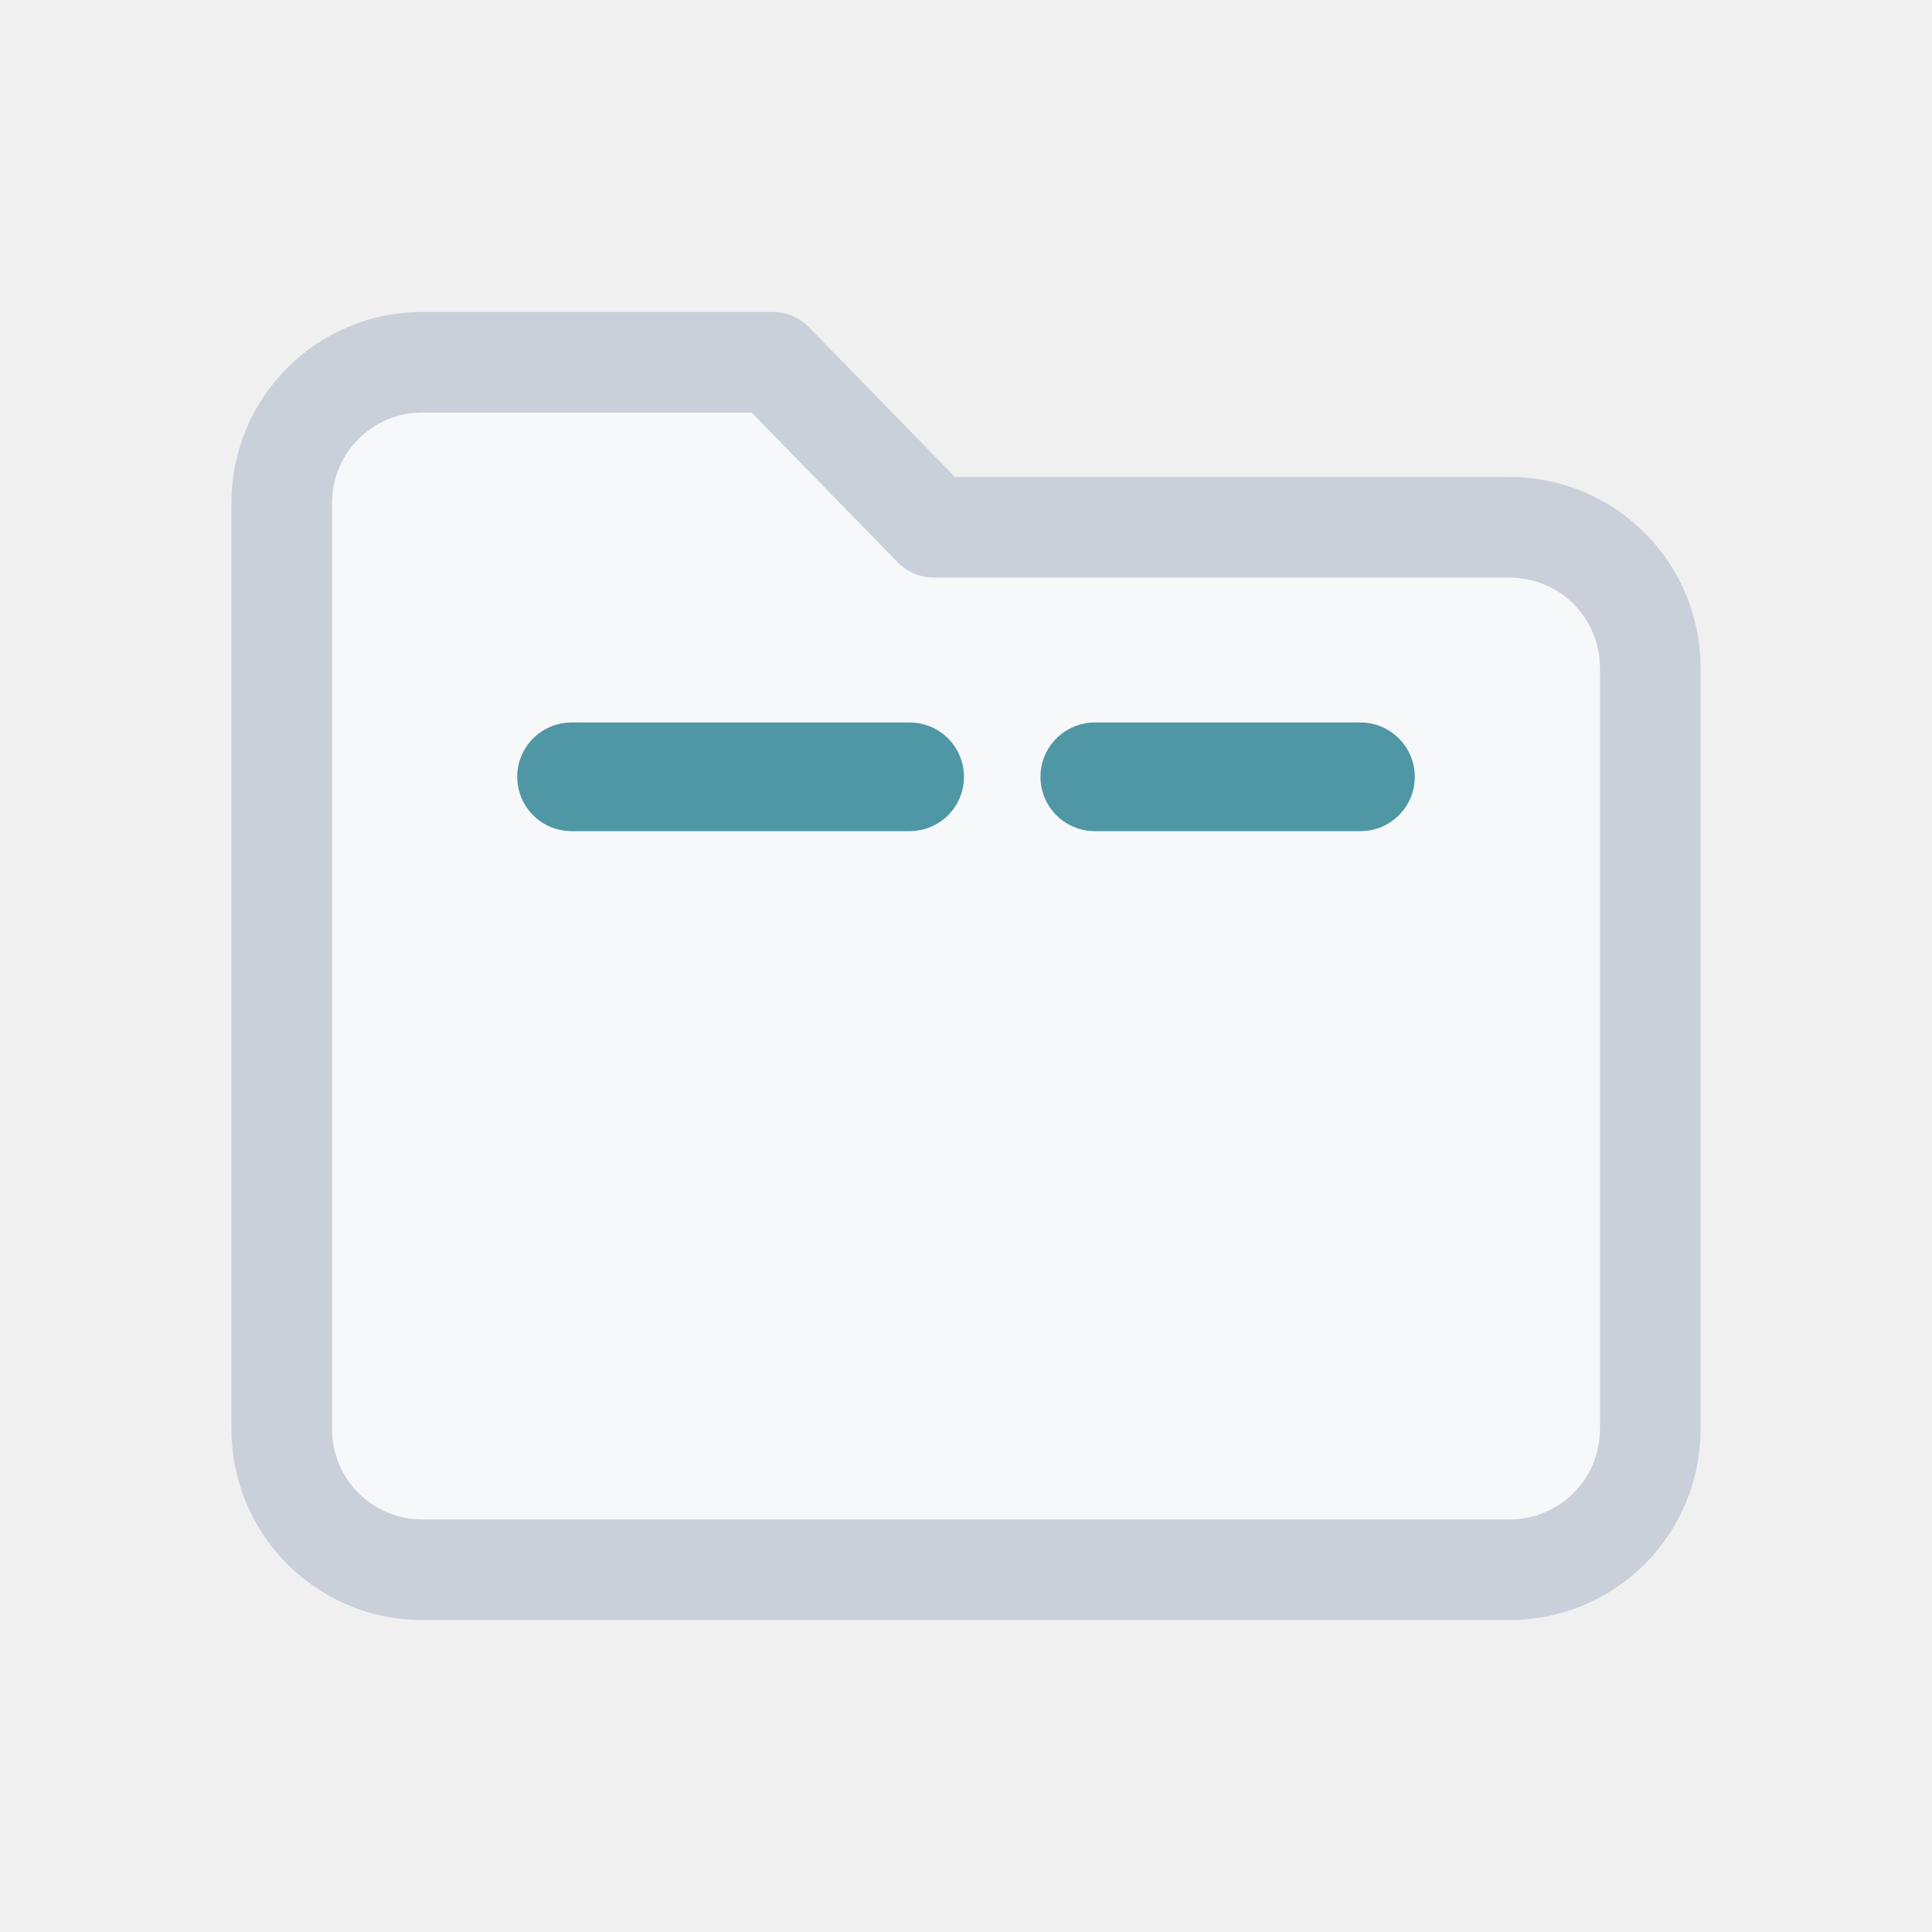
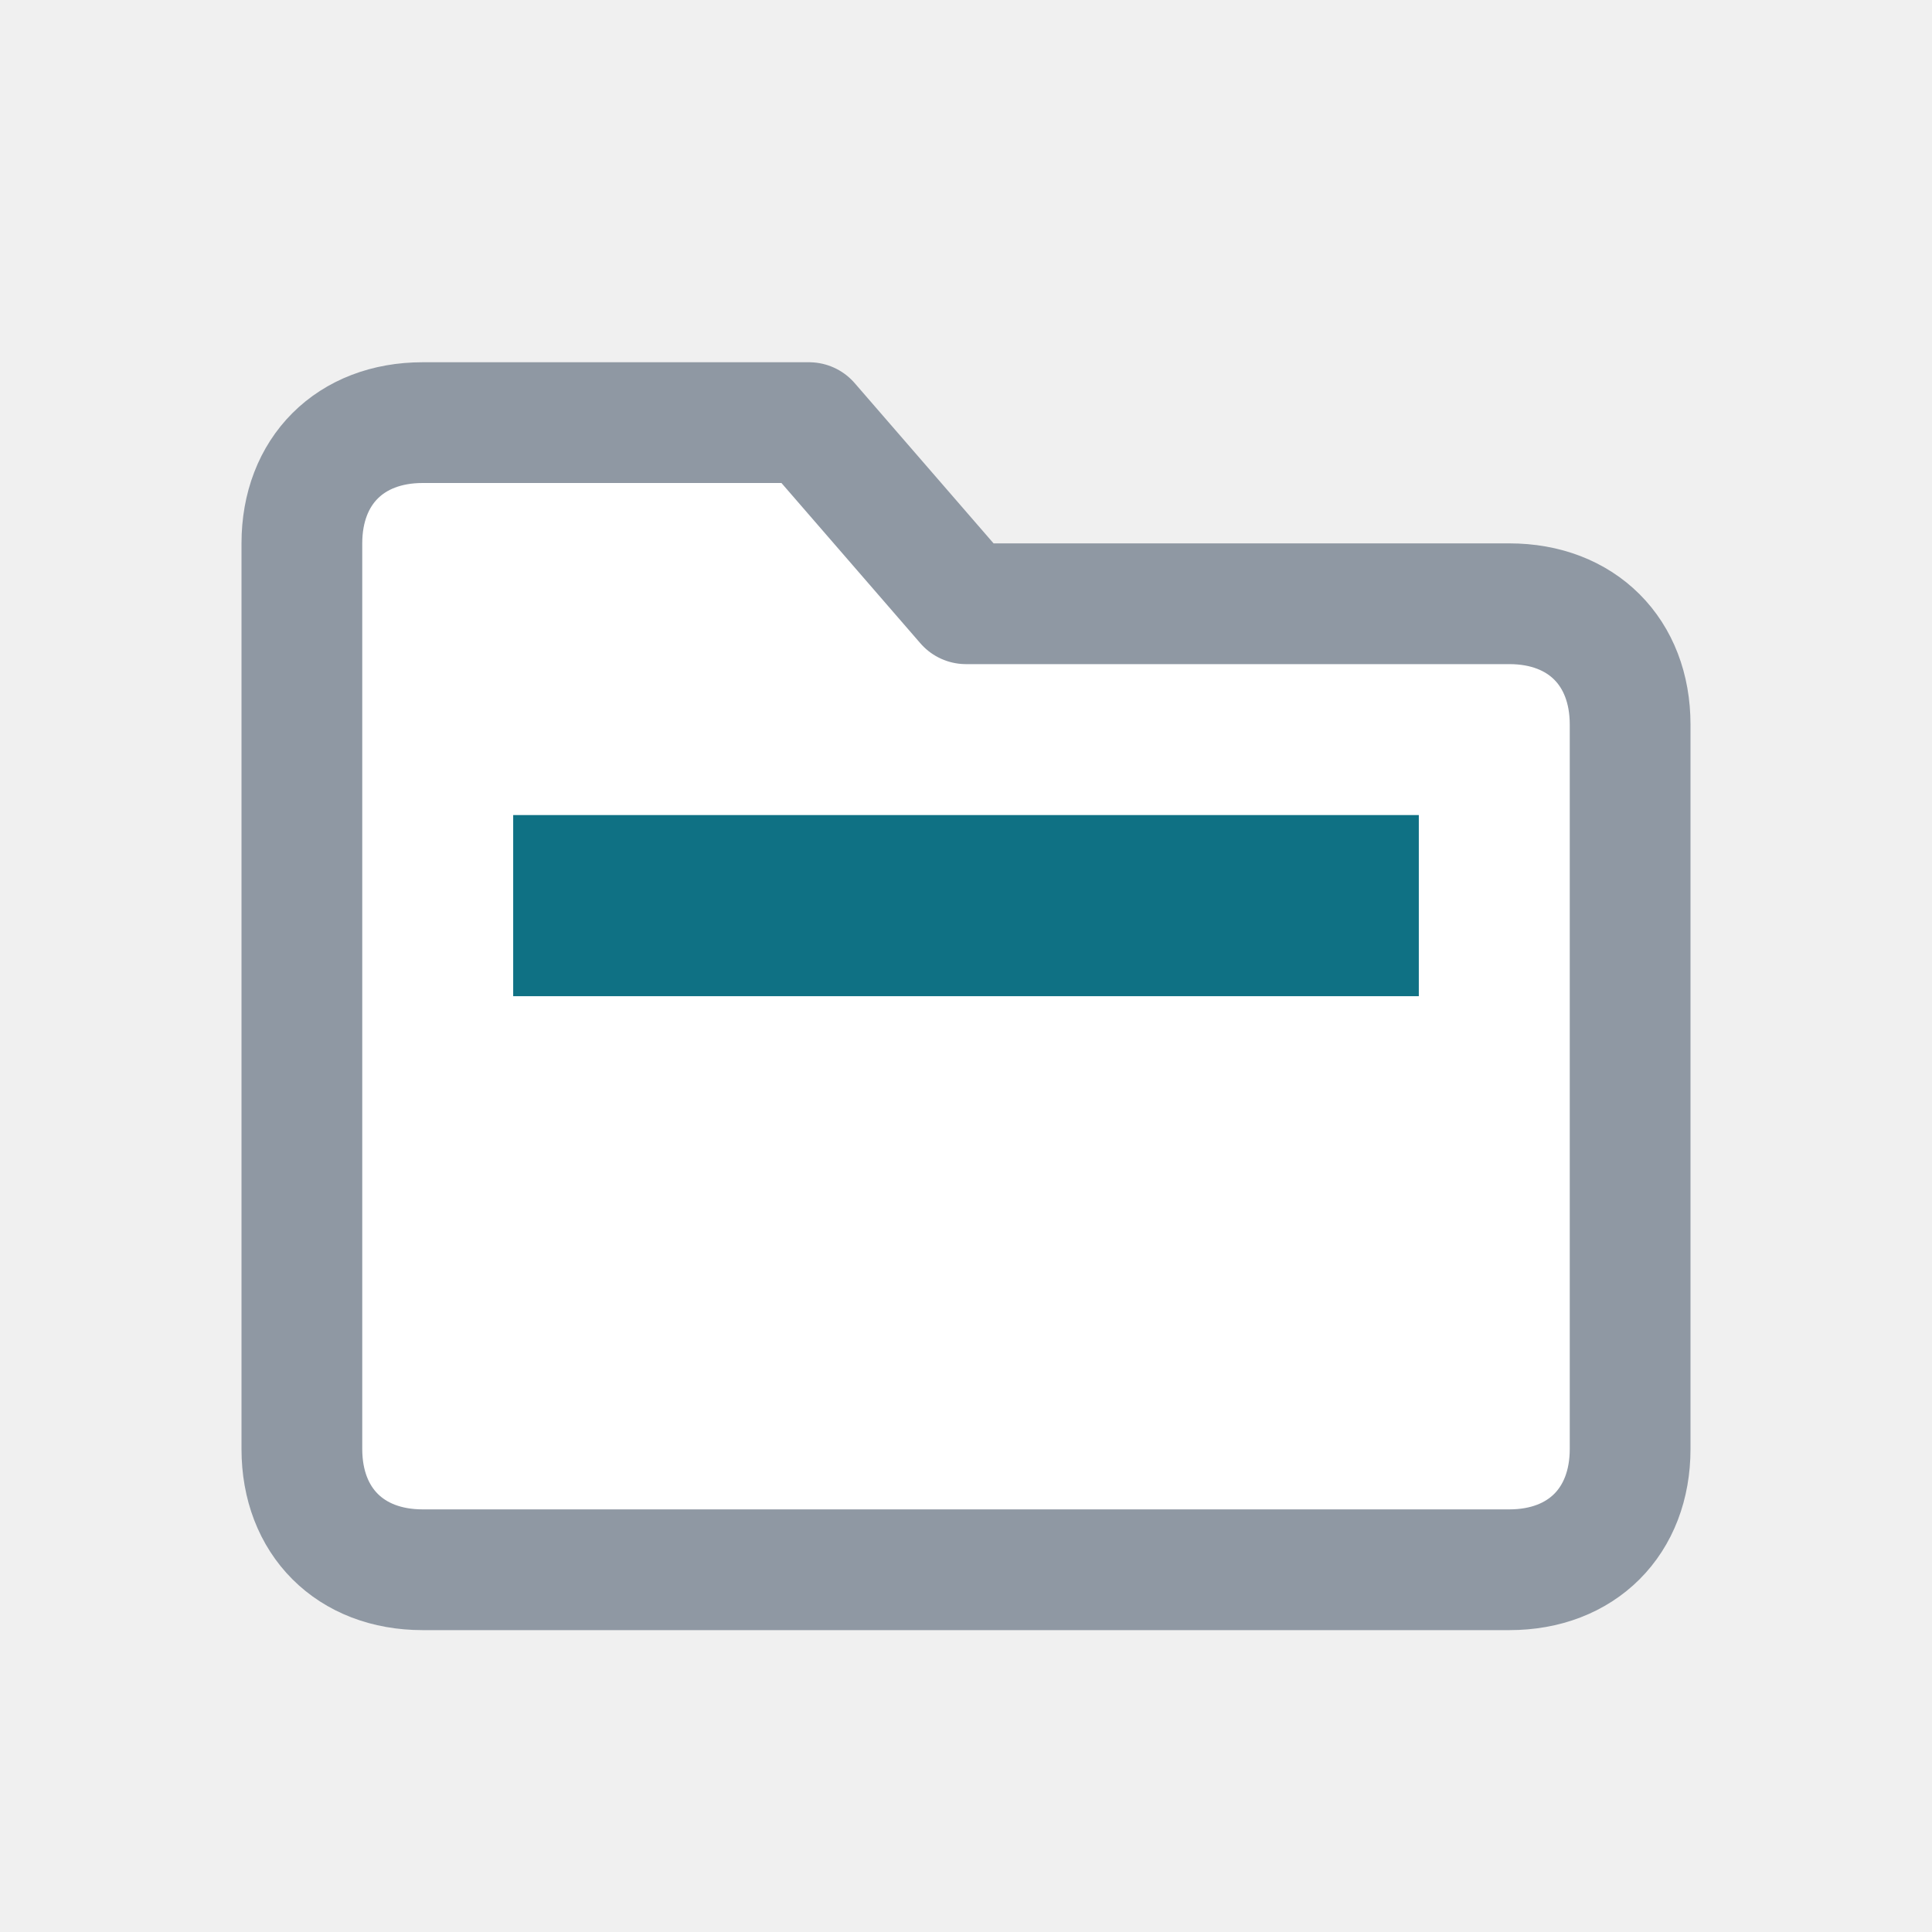
- <svg xmlns="http://www.w3.org/2000/svg" width="24" height="24" viewBox="0 0 24 24">
-   <path fill="#f7f8fa" stroke="#c9d0da" stroke-linejoin="round" stroke-width="1.25" d="M3.5 6.25c0-.97.78-1.75 1.75-1.75h4.35l2 2.05h7.15c.97 0 1.75.78 1.75 1.75v9.45c0 .97-.78 1.75-1.75 1.75H5.25c-.97 0-1.75-.78-1.75-1.75V6.25Z" />
-   <path fill="none" stroke="#0f7184" stroke-linecap="round" stroke-width="1.35" opacity=".72" d="M7.1 9.65h4.2m2.3 0h3.3" />
+ <svg xmlns="http://www.w3.org/2000/svg" width="16" height="16" viewBox="0 0 16 16">
+   <path fill="#ffffff" stroke="#8f98a3" stroke-linejoin="round" d="M2.5 4.5c0-.6.4-1 1-1h3.2L8 5h4.5c.6 0 1 .4 1 1v6c0 .6-.4 1-1 1h-9c-.6 0-1-.4-1-1V4.5Z" />
+   <path fill="none" stroke="#0f7184" stroke-linecap="square" stroke-width="1.5" d="M5 7.5h6" />
</svg>
